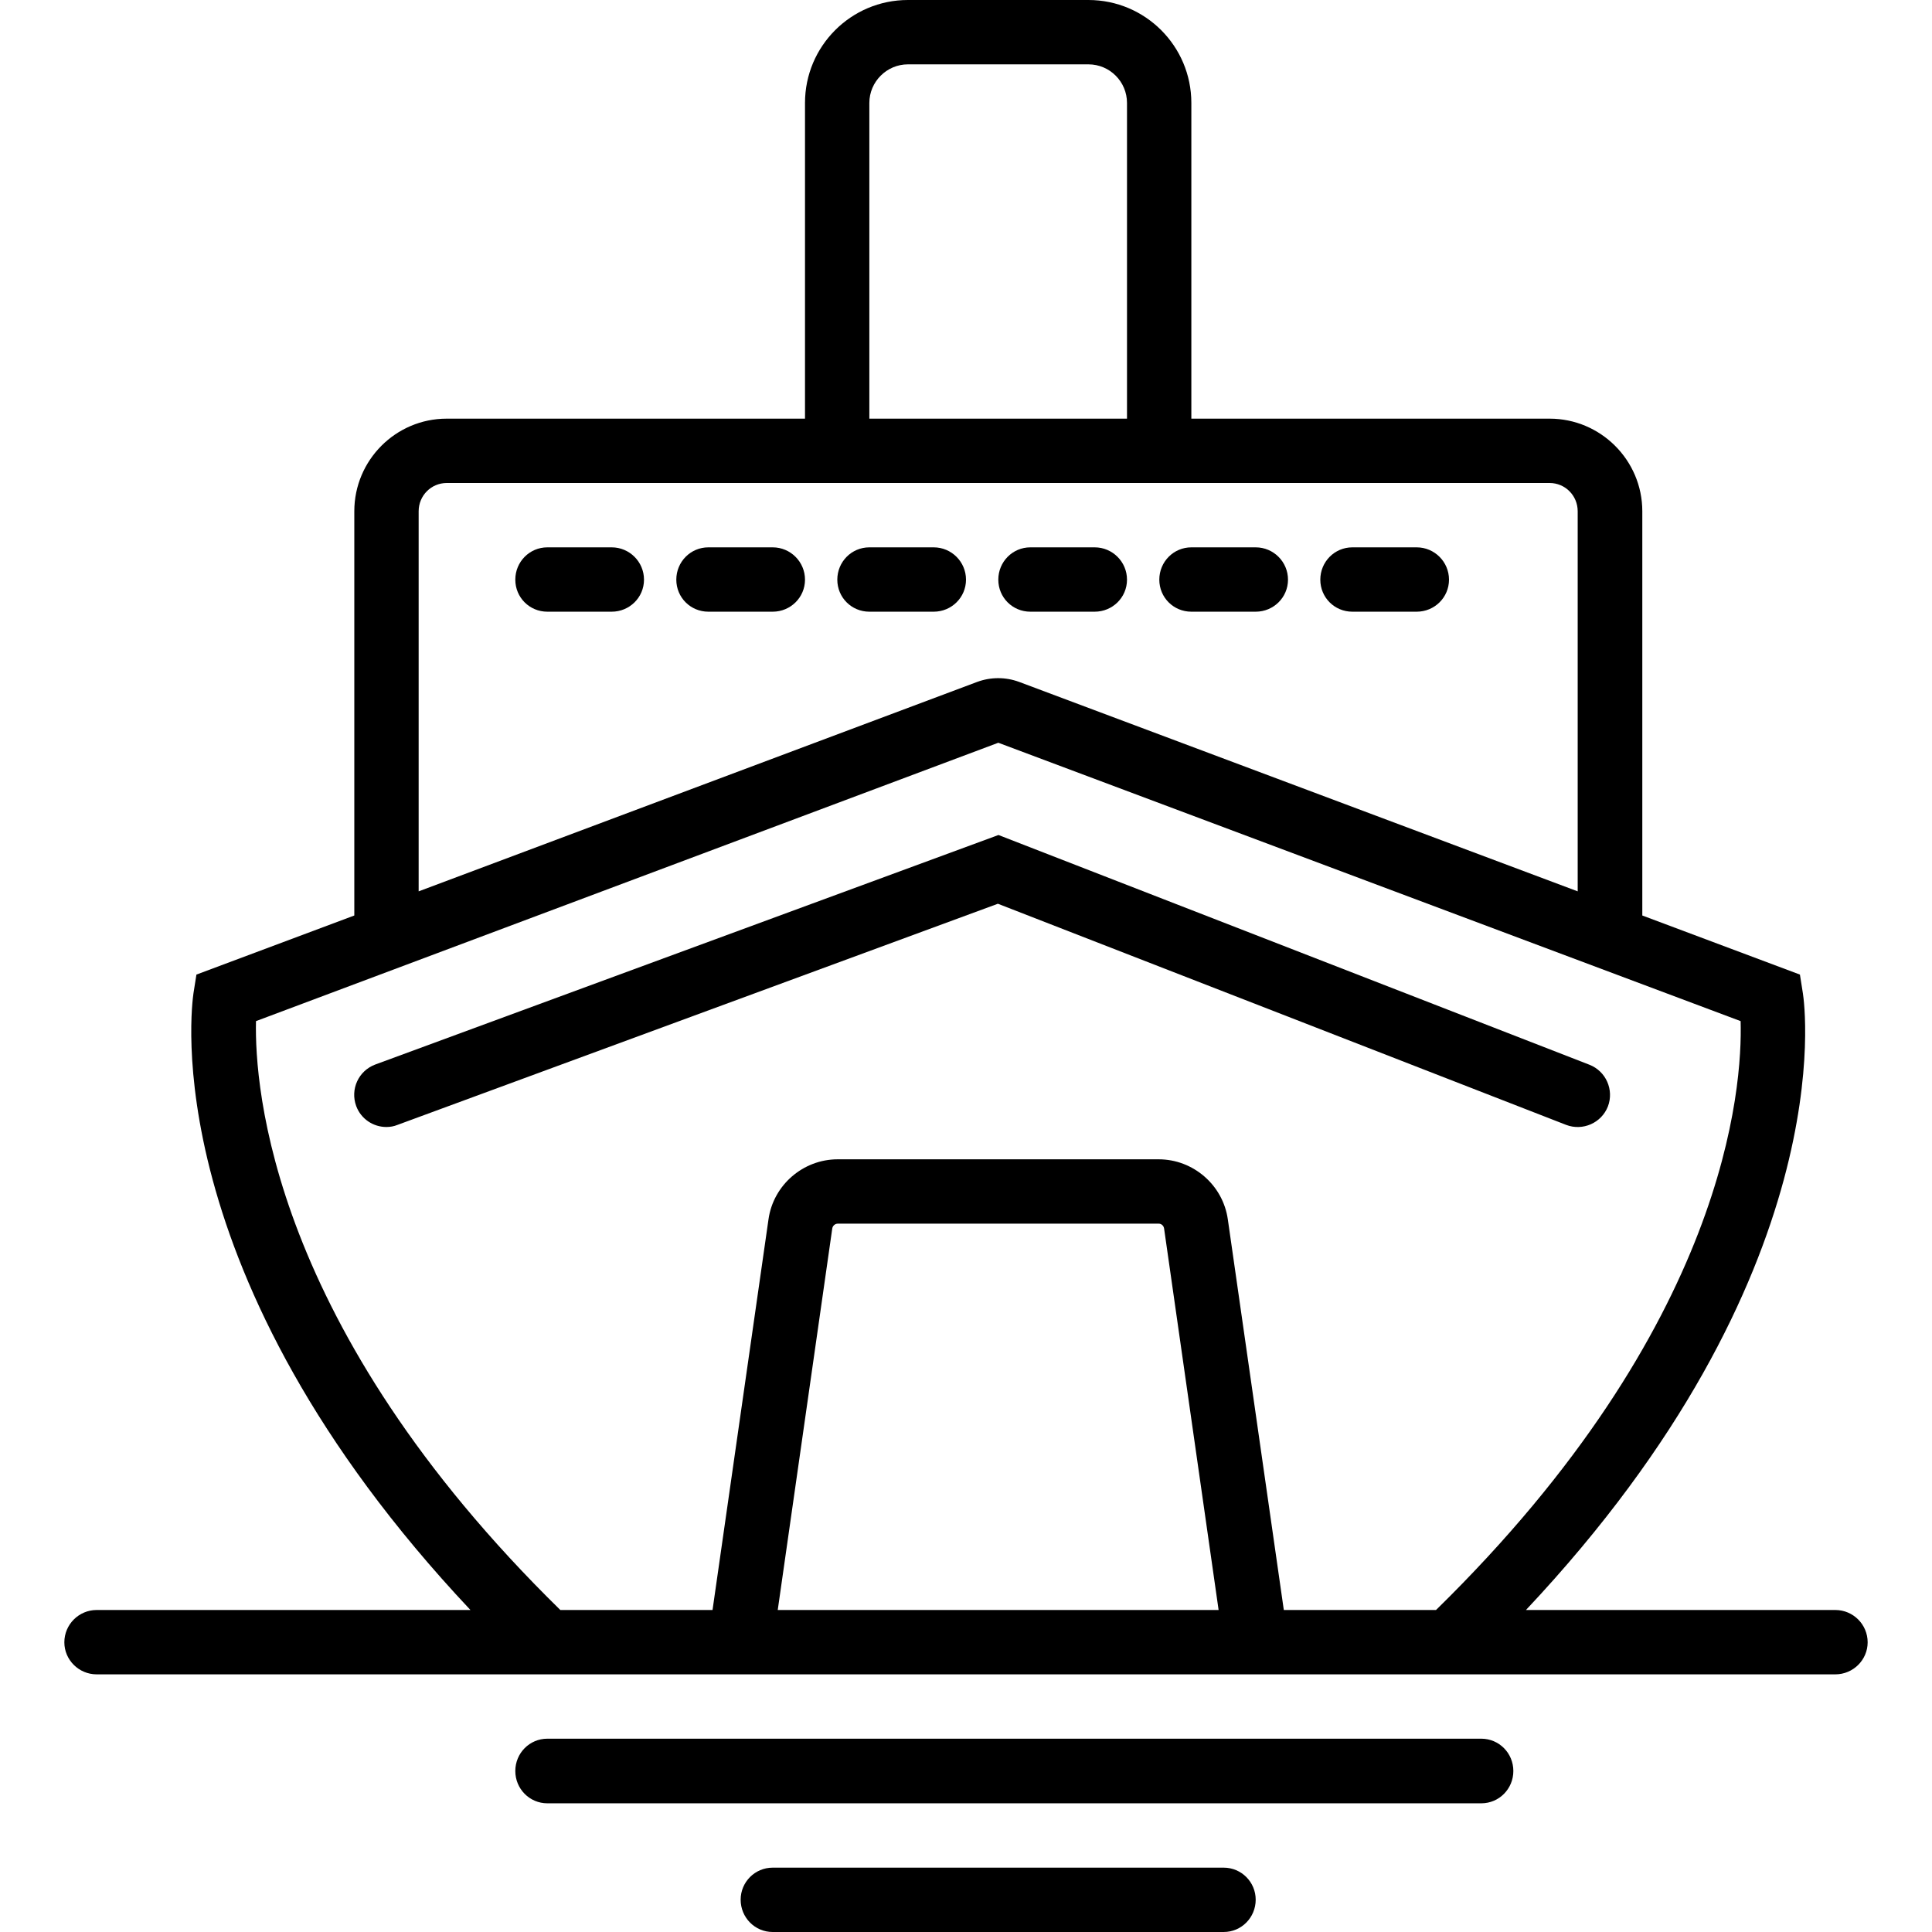
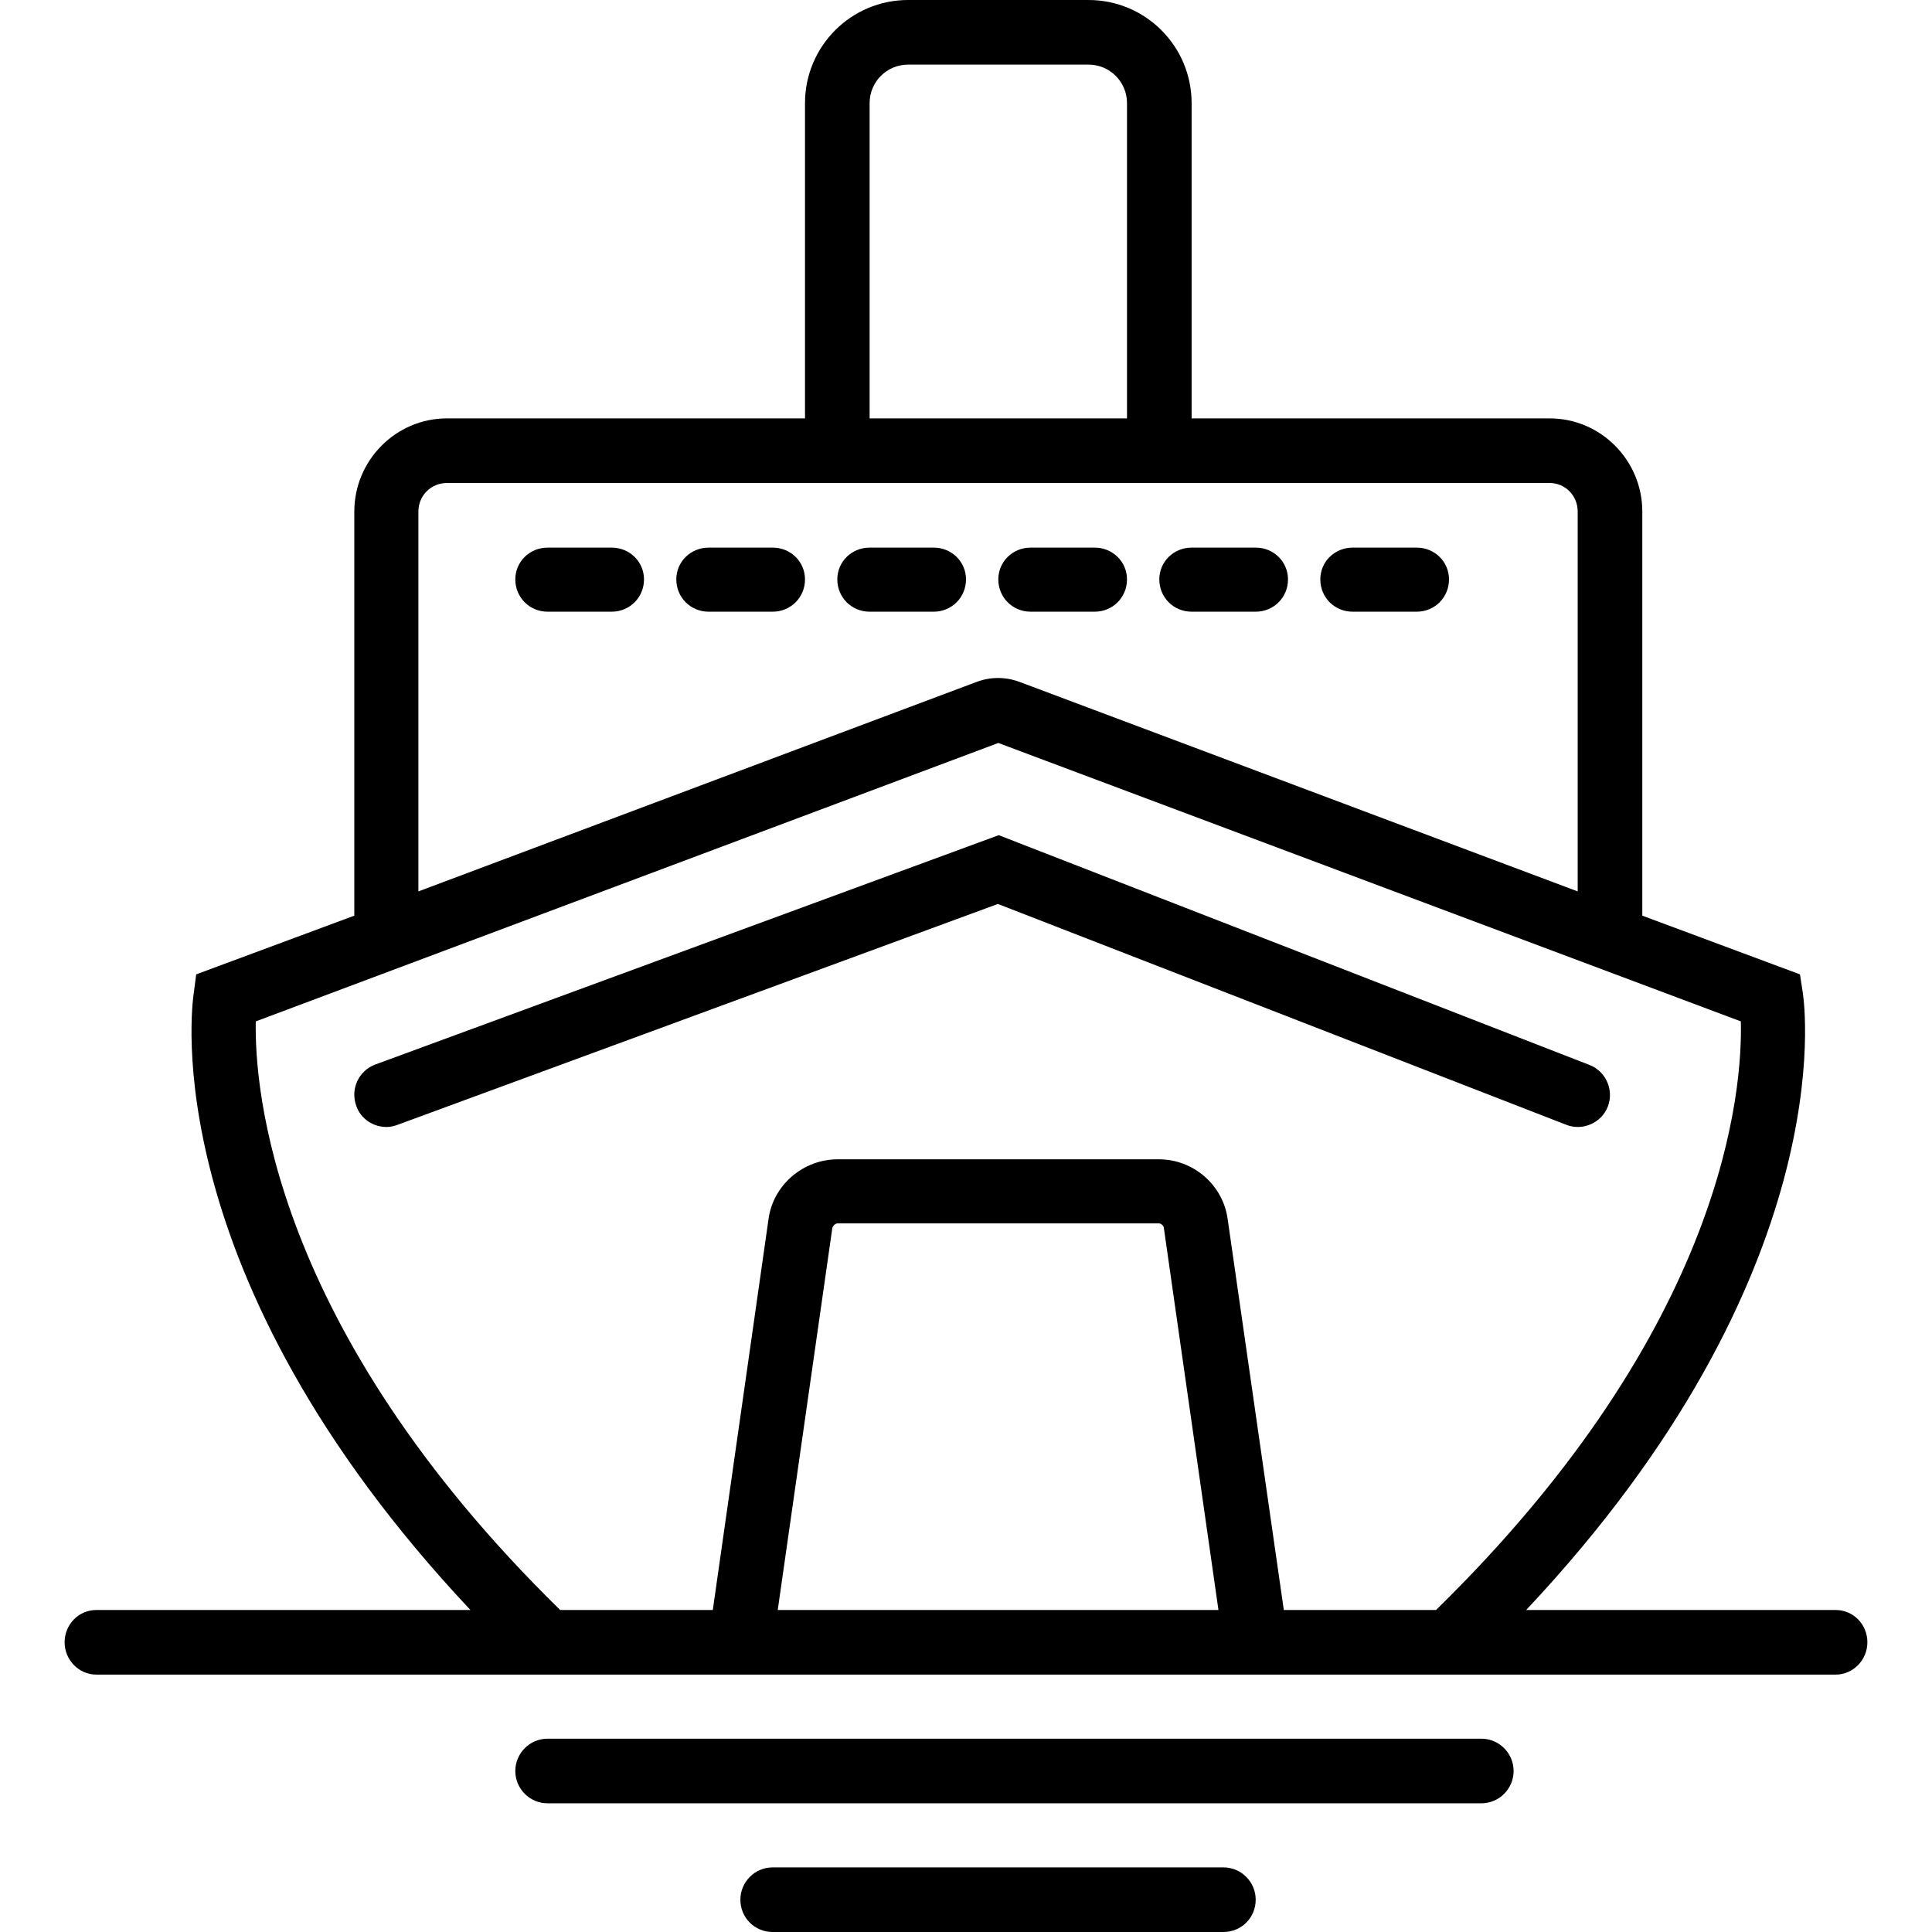
- <svg xmlns="http://www.w3.org/2000/svg" width="48px" height="48px" viewBox="0 0 36 36" version="1.1">
+ <svg xmlns="http://www.w3.org/2000/svg" width="24px" height="24px" viewBox="0 0 18 18" version="1.1">
  <g id="surface1">
-     <path style=" stroke:none;fill-rule:nonzero;fill:rgb(0%,0%,0%);fill-opacity:1;" d="M 29.617 19.84 L 18.605 15.559 L 6.992 19.836 C 6.68 19.953 6.523 20.297 6.637 20.609 C 6.727 20.852 6.957 21 7.199 21 C 7.27 21 7.34 20.988 7.406 20.961 L 18.594 16.84 L 29.184 20.961 C 29.492 21.078 29.84 20.926 29.961 20.617 C 30.078 20.309 29.926 19.961 29.617 19.84 Z M 29.617 19.84 " />
-     <path style=" stroke:none;fill-rule:nonzero;fill:rgb(0%,0%,0%);fill-opacity:1;" d="M 22.199 11.398 L 23.398 11.398 C 23.73 11.398 24 11.133 24 10.801 C 24 10.469 23.73 10.199 23.398 10.199 L 22.199 10.199 C 21.867 10.199 21.602 10.469 21.602 10.801 C 21.602 11.133 21.867 11.398 22.199 11.398 Z M 22.199 11.398 " />
-     <path style=" stroke:none;fill-rule:nonzero;fill:rgb(0%,0%,0%);fill-opacity:1;" d="M 19.199 11.398 L 20.398 11.398 C 20.73 11.398 21 11.133 21 10.801 C 21 10.469 20.73 10.199 20.398 10.199 L 19.199 10.199 C 18.867 10.199 18.602 10.469 18.602 10.801 C 18.602 11.133 18.867 11.398 19.199 11.398 Z M 19.199 11.398 " />
-     <path style=" stroke:none;fill-rule:nonzero;fill:rgb(0%,0%,0%);fill-opacity:1;" d="M 25.199 11.398 L 26.398 11.398 C 26.73 11.398 27 11.133 27 10.801 C 27 10.469 26.73 10.199 26.398 10.199 L 25.199 10.199 C 24.867 10.199 24.602 10.469 24.602 10.801 C 24.602 11.133 24.867 11.398 25.199 11.398 Z M 25.199 11.398 " />
-     <path style=" stroke:none;fill-rule:nonzero;fill:rgb(0%,0%,0%);fill-opacity:1;" d="M 17.398 10.199 L 16.199 10.199 C 15.867 10.199 15.602 10.469 15.602 10.801 C 15.602 11.133 15.867 11.398 16.199 11.398 L 17.398 11.398 C 17.73 11.398 18 11.133 18 10.801 C 18 10.469 17.73 10.199 17.398 10.199 Z M 17.398 10.199 " />
-     <path style=" stroke:none;fill-rule:nonzero;fill:rgb(0%,0%,0%);fill-opacity:1;" d="M 14.398 10.199 L 13.199 10.199 C 12.867 10.199 12.602 10.469 12.602 10.801 C 12.602 11.133 12.867 11.398 13.199 11.398 L 14.398 11.398 C 14.73 11.398 15 11.133 15 10.801 C 15 10.469 14.73 10.199 14.398 10.199 Z M 14.398 10.199 " />
-     <path style=" stroke:none;fill-rule:nonzero;fill:rgb(0%,0%,0%);fill-opacity:1;" d="M 11.398 10.199 L 10.199 10.199 C 9.867 10.199 9.602 10.469 9.602 10.801 C 9.602 11.133 9.867 11.398 10.199 11.398 L 11.398 11.398 C 11.73 11.398 12 11.133 12 10.801 C 12 10.469 11.73 10.199 11.398 10.199 Z M 11.398 10.199 " />
-     <path style=" stroke:none;fill-rule:nonzero;fill:rgb(0%,0%,0%);fill-opacity:1;" d="M 34.199 30 L 28.434 30 C 34.328 23.734 33.629 18.727 33.594 18.508 L 33.539 18.16 L 30.602 17.059 L 30.602 9.527 C 30.602 8.574 29.824 7.801 28.875 7.801 L 22.199 7.801 L 22.199 1.918 C 22.199 0.859 21.34 0 20.281 0 L 16.918 0 C 15.859 0 15 0.859 15 1.918 L 15 7.801 L 8.324 7.801 C 7.375 7.801 6.602 8.574 6.602 9.527 L 6.602 17.059 L 3.66 18.16 L 3.605 18.508 C 3.574 18.727 2.871 23.734 8.766 30 L 1.801 30 C 1.469 30 1.199 30.27 1.199 30.602 C 1.199 30.93 1.469 31.199 1.801 31.199 L 34.199 31.199 C 34.531 31.199 34.801 30.93 34.801 30.602 C 34.801 30.27 34.531 30 34.199 30 Z M 16.199 1.918 C 16.199 1.523 16.523 1.199 16.918 1.199 L 20.281 1.199 C 20.68 1.199 21 1.523 21 1.918 L 21 7.801 L 16.199 7.801 Z M 7.801 9.527 C 7.801 9.234 8.035 9 8.324 9 L 28.875 9 C 29.164 9 29.398 9.234 29.398 9.527 L 29.398 16.609 L 18.992 12.707 C 18.738 12.613 18.461 12.613 18.207 12.707 L 7.801 16.609 Z M 14.492 30 L 15.508 22.891 C 15.516 22.84 15.559 22.801 15.613 22.801 L 21.59 22.801 C 21.641 22.801 21.684 22.84 21.691 22.891 L 22.707 30 Z M 23.922 30 L 22.879 22.723 C 22.789 22.082 22.234 21.602 21.59 21.602 L 15.609 21.602 C 14.965 21.602 14.41 22.082 14.32 22.719 L 13.277 30 L 10.441 30 C 5.051 24.719 4.742 20.254 4.77 19.027 L 18.602 13.84 L 32.434 19.027 C 32.469 20.25 32.184 24.688 26.758 30 Z M 23.922 30 " />
-     <path style=" stroke:none;fill-rule:nonzero;fill:rgb(0%,0%,0%);fill-opacity:1;" d="M 27.602 32.398 L 10.199 32.398 C 9.867 32.398 9.602 32.668 9.602 33 C 9.602 33.332 9.867 33.602 10.199 33.602 L 27.602 33.602 C 27.934 33.602 28.199 33.332 28.199 33 C 28.199 32.668 27.934 32.398 27.602 32.398 Z M 27.602 32.398 " />
-     <path style=" stroke:none;fill-rule:nonzero;fill:rgb(0%,0%,0%);fill-opacity:1;" d="M 22.801 34.801 L 14.398 34.801 C 14.066 34.801 13.801 35.07 13.801 35.398 C 13.801 35.73 14.066 36 14.398 36 L 22.801 36 C 23.133 36 23.398 35.73 23.398 35.398 C 23.398 35.07 23.133 34.801 22.801 34.801 Z M 22.801 34.801 " />
+     <path style=" stroke:none;fill-rule:nonzero;fill:rgb(0%,0%,0%);fill-opacity:1;" d="M 14.809 9.922 L 9.305 7.781 L 3.496 9.918 C 3.34 9.977 3.262 10.148 3.32 10.305 C 3.363 10.426 3.477 10.5 3.602 10.5 C 3.633 10.5 3.672 10.492 3.703 10.48 L 9.297 8.422 L 14.594 10.48 C 14.746 10.539 14.922 10.461 14.98 10.309 C 15.039 10.156 14.961 9.98 14.809 9.922 Z M 14.809 9.922 " />
+     <path style=" stroke:none;fill-rule:nonzero;fill:rgb(0%,0%,0%);fill-opacity:1;" d="M 11.102 5.699 L 11.699 5.699 C 11.867 5.699 12 5.566 12 5.398 C 12 5.234 11.867 5.102 11.699 5.102 L 11.102 5.102 C 10.934 5.102 10.801 5.234 10.801 5.398 C 10.801 5.566 10.934 5.699 11.102 5.699 Z M 11.102 5.699 " />
+     <path style=" stroke:none;fill-rule:nonzero;fill:rgb(0%,0%,0%);fill-opacity:1;" d="M 9.602 5.699 L 10.199 5.699 C 10.367 5.699 10.5 5.566 10.5 5.398 C 10.5 5.234 10.367 5.102 10.199 5.102 L 9.602 5.102 C 9.434 5.102 9.301 5.234 9.301 5.398 C 9.301 5.566 9.434 5.699 9.602 5.699 Z M 9.602 5.699 " />
+     <path style=" stroke:none;fill-rule:nonzero;fill:rgb(0%,0%,0%);fill-opacity:1;" d="M 12.602 5.699 L 13.199 5.699 C 13.367 5.699 13.5 5.566 13.5 5.398 C 13.5 5.234 13.367 5.102 13.199 5.102 L 12.602 5.102 C 12.434 5.102 12.301 5.234 12.301 5.398 C 12.301 5.566 12.434 5.699 12.602 5.699 Z M 12.602 5.699 " />
+     <path style=" stroke:none;fill-rule:nonzero;fill:rgb(0%,0%,0%);fill-opacity:1;" d="M 8.699 5.102 L 8.102 5.102 C 7.934 5.102 7.801 5.234 7.801 5.398 C 7.801 5.566 7.934 5.699 8.102 5.699 L 8.699 5.699 C 8.867 5.699 9 5.566 9 5.398 C 9 5.234 8.867 5.102 8.699 5.102 Z M 8.699 5.102 " />
+     <path style=" stroke:none;fill-rule:nonzero;fill:rgb(0%,0%,0%);fill-opacity:1;" d="M 7.199 5.102 L 6.602 5.102 C 6.434 5.102 6.301 5.234 6.301 5.398 C 6.301 5.566 6.434 5.699 6.602 5.699 L 7.199 5.699 C 7.367 5.699 7.5 5.566 7.5 5.398 C 7.5 5.234 7.367 5.102 7.199 5.102 Z M 7.199 5.102 " />
+     <path style=" stroke:none;fill-rule:nonzero;fill:rgb(0%,0%,0%);fill-opacity:1;" d="M 5.699 5.102 L 5.102 5.102 C 4.934 5.102 4.801 5.234 4.801 5.398 C 4.801 5.566 4.934 5.699 5.102 5.699 L 5.699 5.699 C 5.867 5.699 6 5.566 6 5.398 C 6 5.234 5.867 5.102 5.699 5.102 Z M 5.699 5.102 " />
+     <path style=" stroke:none;fill-rule:nonzero;fill:rgb(0%,0%,0%);fill-opacity:1;" d="M 17.102 15 L 14.219 15 C 17.164 11.867 16.812 9.363 16.797 9.254 L 16.77 9.078 L 15.301 8.531 L 15.301 4.766 C 15.301 4.289 14.914 3.898 14.438 3.898 L 11.102 3.898 L 11.102 0.961 C 11.102 0.43 10.672 0 10.141 0 L 8.461 0 C 7.93 0 7.5 0.43 7.5 0.961 L 7.5 3.898 L 4.164 3.898 C 3.688 3.898 3.301 4.289 3.301 4.766 L 3.301 8.531 L 1.828 9.078 L 1.805 9.254 C 1.789 9.363 1.438 11.867 4.383 15 L 0.898 15 C 0.734 15 0.602 15.133 0.602 15.301 C 0.602 15.465 0.734 15.602 0.898 15.602 L 17.102 15.602 C 17.266 15.602 17.398 15.465 17.398 15.301 C 17.398 15.133 17.266 15 17.102 15 Z M 8.102 0.961 C 8.102 0.762 8.262 0.602 8.461 0.602 L 10.141 0.602 C 10.34 0.602 10.5 0.762 10.5 0.961 L 10.5 3.898 L 8.102 3.898 Z M 3.898 4.766 C 3.898 4.617 4.016 4.5 4.164 4.5 L 14.438 4.5 C 14.582 4.5 14.699 4.617 14.699 4.766 L 14.699 8.305 L 9.496 6.352 C 9.367 6.305 9.23 6.305 9.102 6.352 L 3.898 8.305 Z M 7.246 15 L 7.754 11.445 C 7.758 11.422 7.781 11.398 7.805 11.398 L 10.797 11.398 C 10.82 11.398 10.844 11.422 10.844 11.445 L 11.352 15 Z M 11.961 15 L 11.438 11.359 C 11.395 11.039 11.117 10.801 10.797 10.801 L 7.805 10.801 C 7.484 10.801 7.203 11.039 7.16 11.359 L 6.641 15 L 5.219 15 C 2.523 12.359 2.371 10.125 2.383 9.516 L 9.301 6.922 L 16.219 9.516 C 16.234 10.125 16.094 12.344 13.379 15 Z M 11.961 15 " />
+     <path style=" stroke:none;fill-rule:nonzero;fill:rgb(0%,0%,0%);fill-opacity:1;" d="M 13.801 16.199 L 5.102 16.199 C 4.934 16.199 4.801 16.336 4.801 16.5 C 4.801 16.664 4.934 16.801 5.102 16.801 L 13.801 16.801 C 13.969 16.801 14.102 16.664 14.102 16.5 C 14.102 16.336 13.969 16.199 13.801 16.199 Z M 13.801 16.199 " />
+     <path style=" stroke:none;fill-rule:nonzero;fill:rgb(0%,0%,0%);fill-opacity:1;" d="M 11.398 17.398 L 7.199 17.398 C 7.031 17.398 6.898 17.535 6.898 17.699 C 6.898 17.867 7.031 18 7.199 18 L 11.398 18 C 11.566 18 11.699 17.867 11.699 17.699 C 11.699 17.535 11.566 17.398 11.398 17.398 Z M 11.398 17.398 " />
  </g>
</svg>
